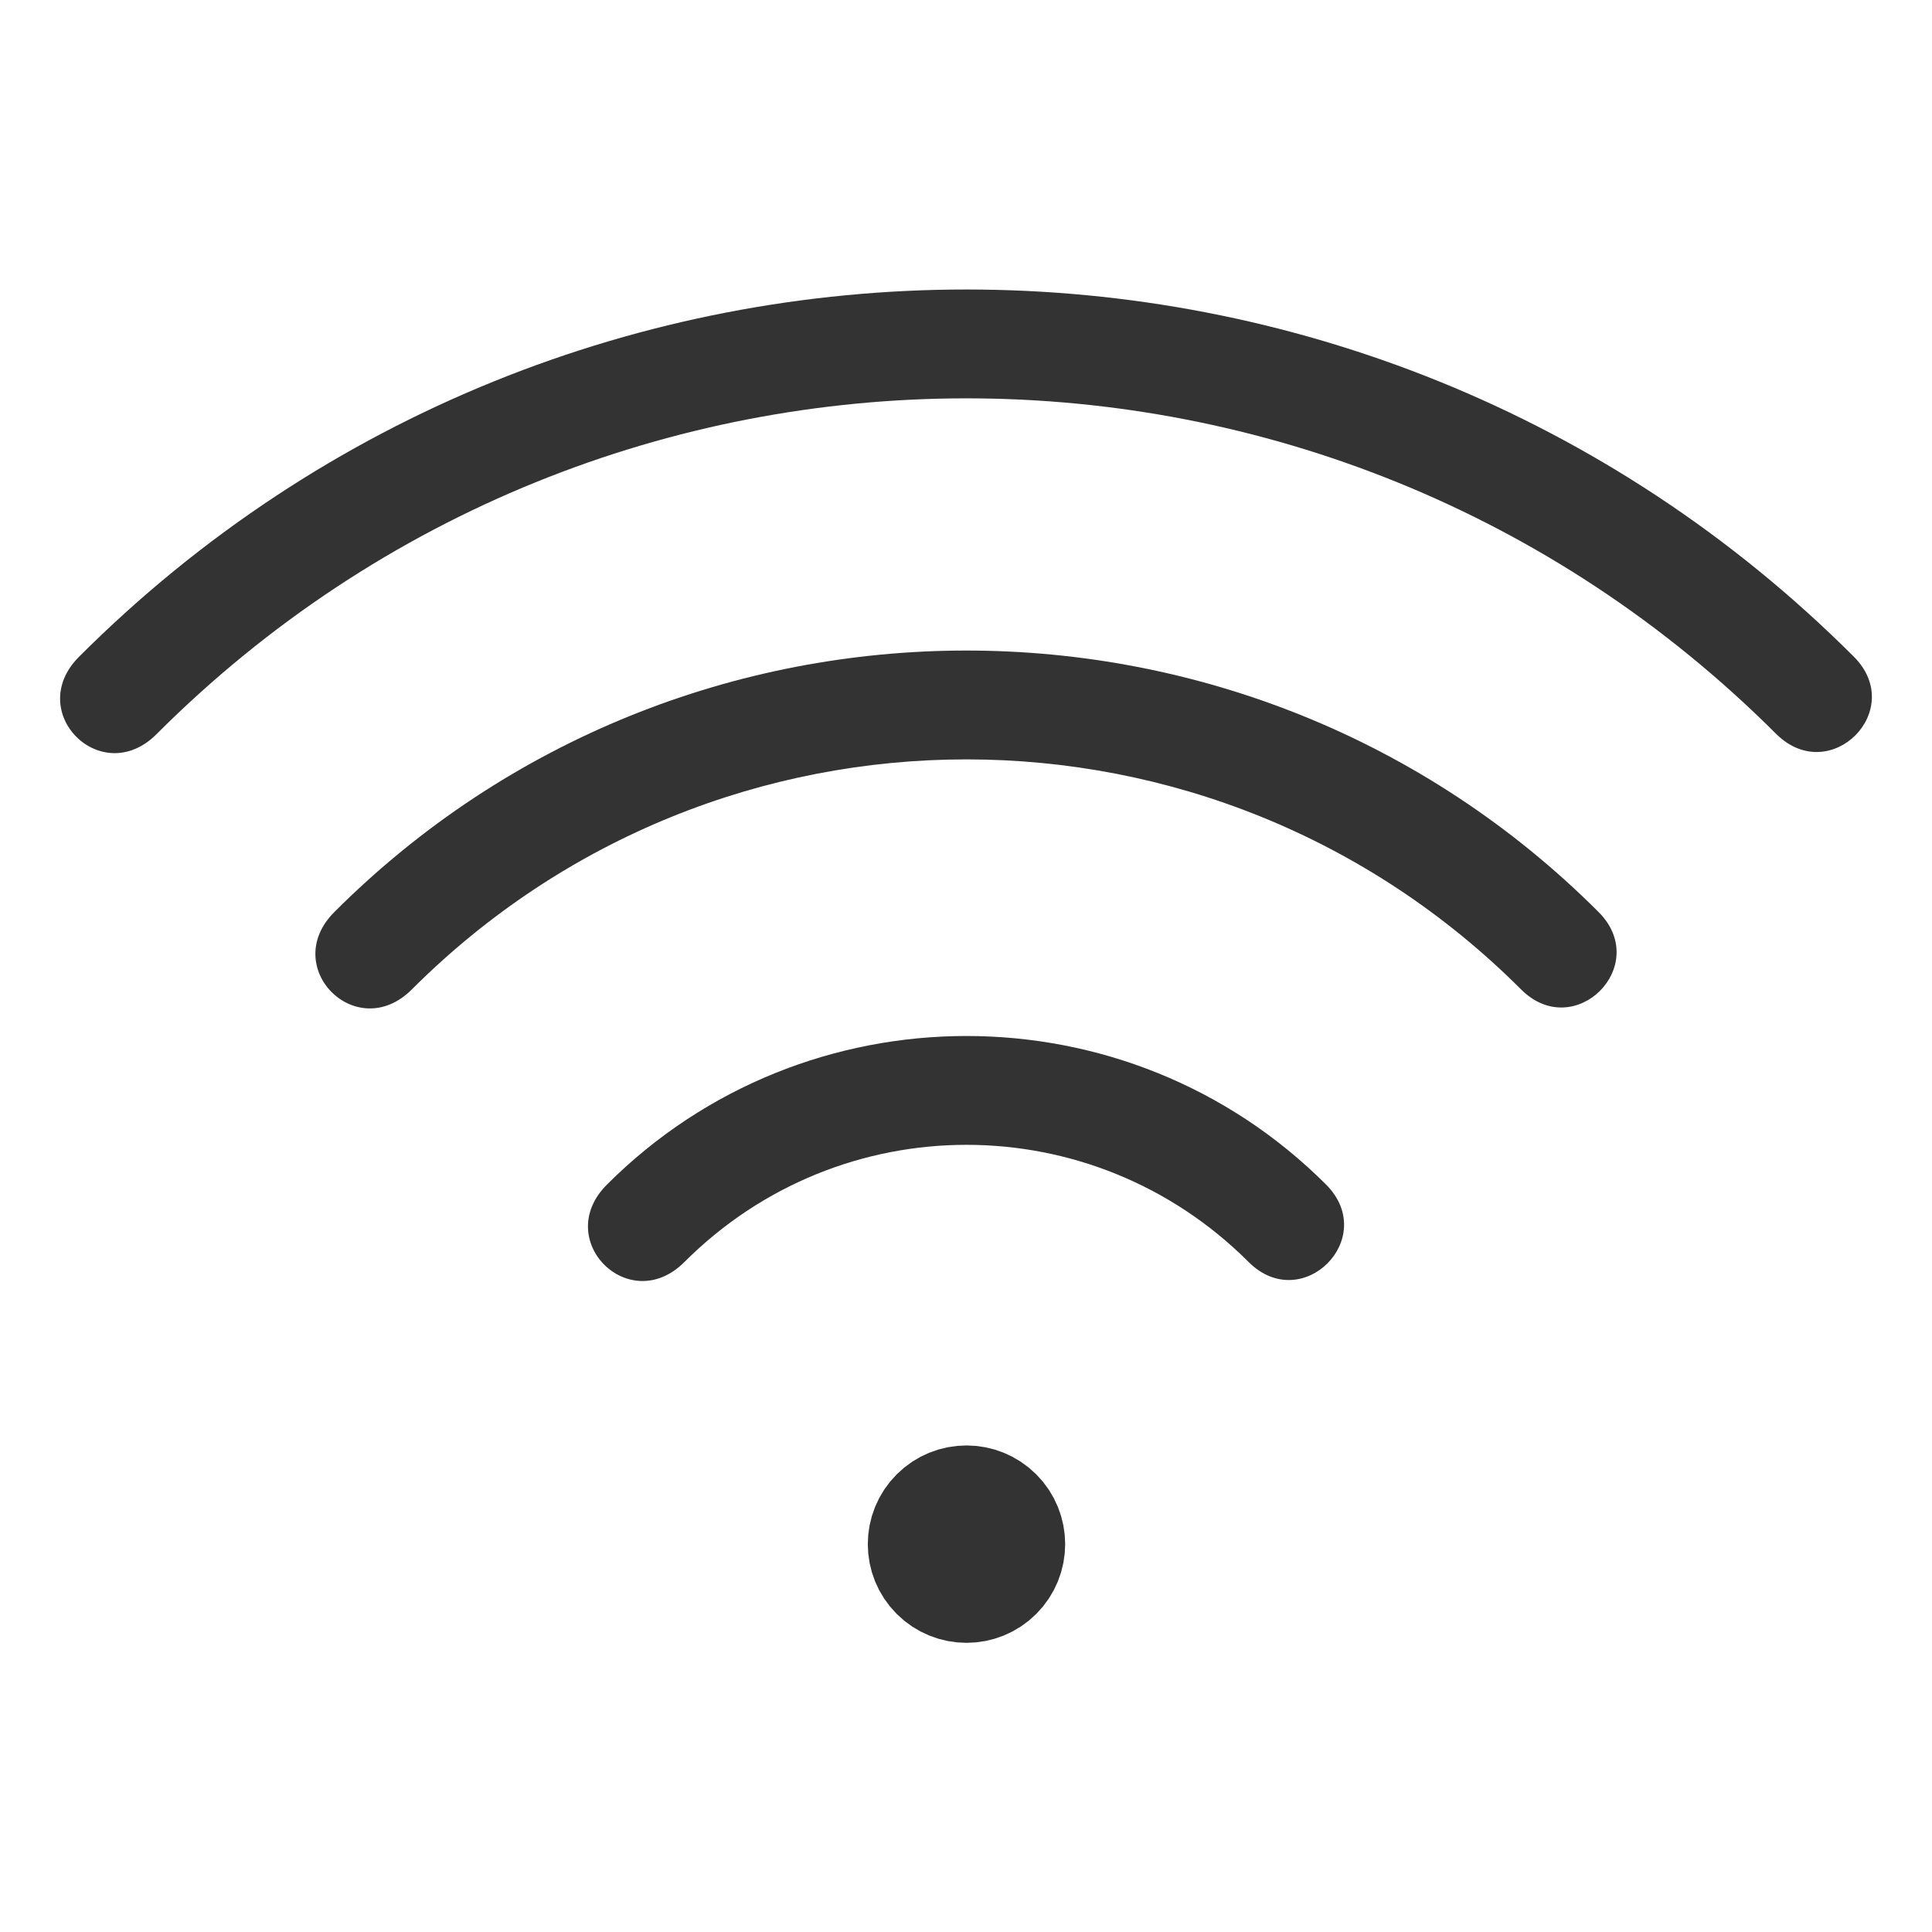
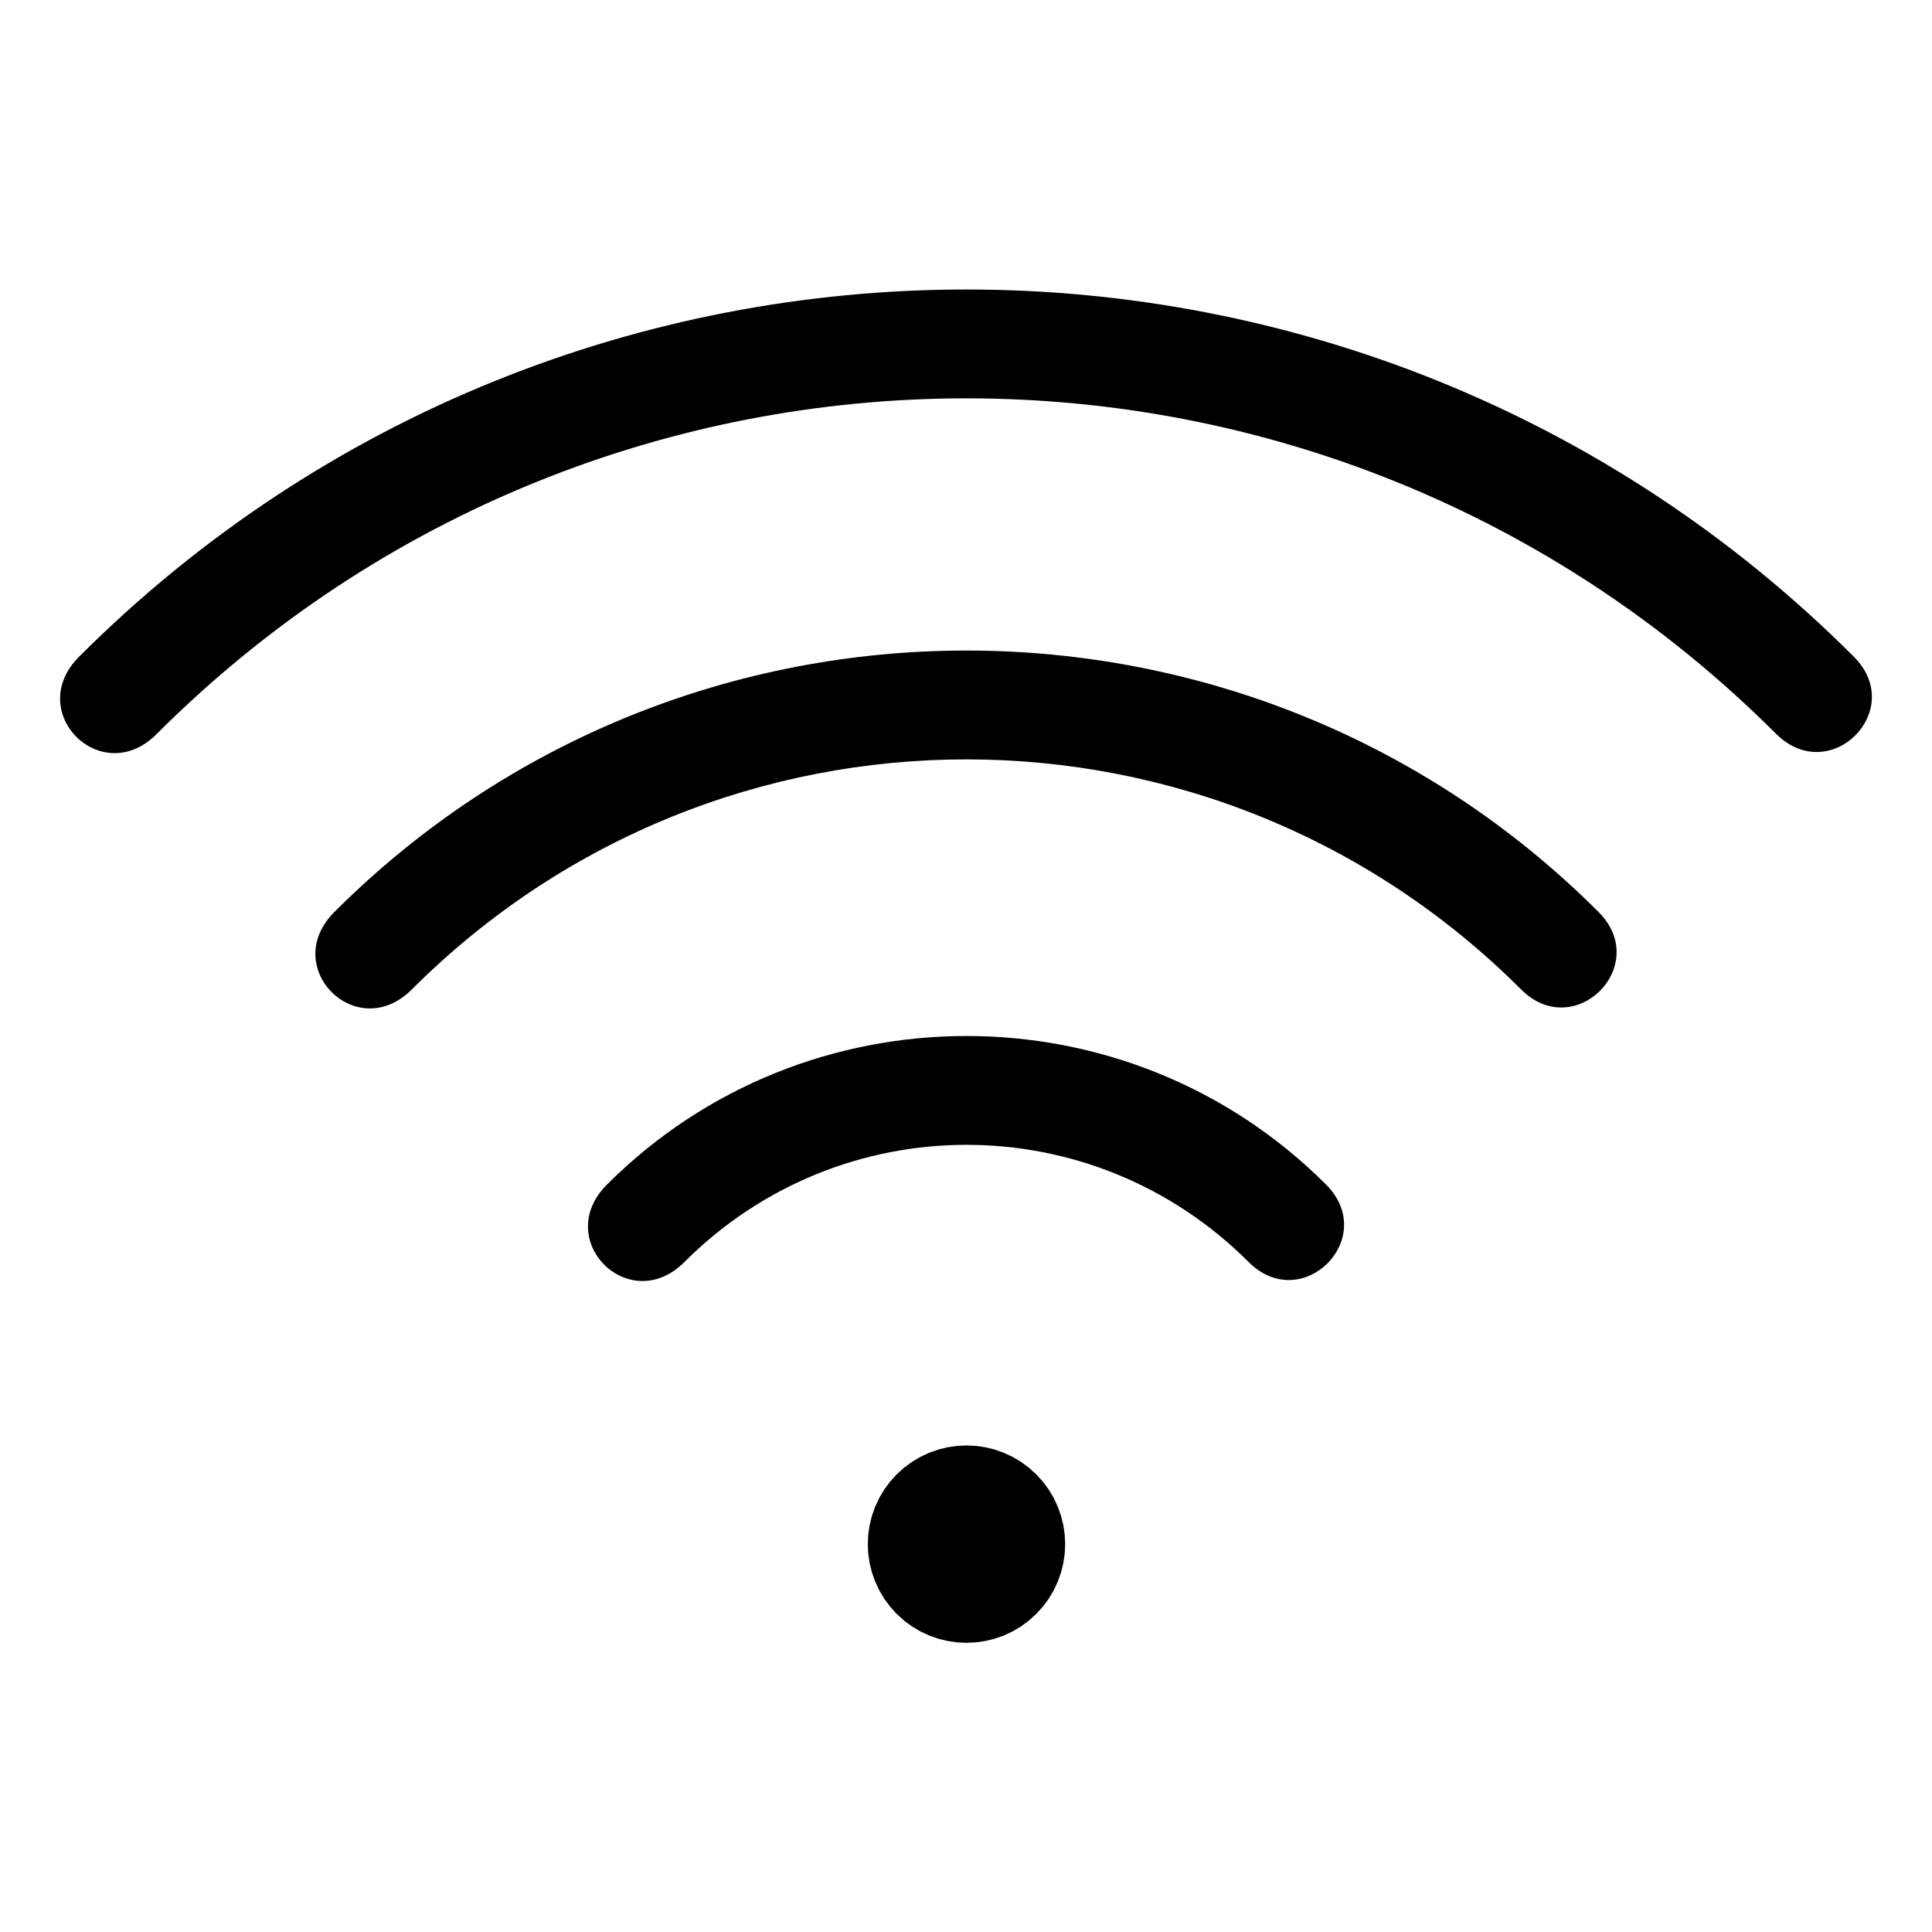
<svg xmlns="http://www.w3.org/2000/svg" width="200" height="200" viewBox="0 0 52.917 52.917" version="1.1" id="svg8">
  <defs id="defs2" />
  <g id="layer1" transform="translate(0,-244.0833)">
    <g id="g931" transform="rotate(-45,27.36489,268.2251)" style="fill:#333333;fill-opacity:1">
-       <path id="path826" transform="matrix(0.2645833,0,0,0.2645833,0,244.0833)" d="m 52.527,7.451 c -8.081,0 -8.081,11.338 0,11.338 h 0.002 c 65.554,0 118.572,53.023 118.576,118.576 0.063,7.834 11.338,7.81 11.338,0 C 182.439,65.684 124.211,7.451 52.529,7.451 Z" style="color:#000000;font-style:normal;font-variant:normal;font-weight:normal;font-stretch:normal;font-size:medium;line-height:normal;font-family:sans-serif;font-variant-ligatures:normal;font-variant-position:normal;font-variant-caps:normal;font-variant-numeric:normal;font-variant-alternates:normal;font-feature-settings:normal;text-indent:0;text-align:start;text-decoration:none;text-decoration-line:none;text-decoration-style:solid;text-decoration-color:#000000;letter-spacing:normal;word-spacing:normal;text-transform:none;writing-mode:lr-tb;direction:ltr;text-orientation:mixed;dominant-baseline:auto;baseline-shift:baseline;text-anchor:start;white-space:normal;shape-padding:0;clip-rule:nonzero;display:inline;overflow:visible;visibility:visible;opacity:1;isolation:auto;mix-blend-mode:normal;color-interpolation:sRGB;color-interpolation-filters:linearRGB;solid-color:#000000;solid-opacity:1;vector-effect:none;fill:#333333;fill-opacity:1;fill-rule:nonzero;stroke:none;stroke-width:11.339;stroke-linecap:square;stroke-linejoin:bevel;stroke-miterlimit:4;stroke-dasharray:none;stroke-dashoffset:0;stroke-opacity:1;color-rendering:auto;image-rendering:auto;shape-rendering:auto;text-rendering:auto;enable-background:accumulate" />
-       <path id="path828" transform="matrix(0.2645833,0,0,0.2645833,0,244.0833)" d="m 52.527,44.826 c -8.081,0 -8.081,11.338 0,11.338 h 0.002 c 44.912,0 81.197,36.29 81.201,81.201 0,7.834 11.338,7.834 11.338,0 -0.004,-51.039 -41.499,-92.539 -92.539,-92.539 z" style="color:#000000;font-style:normal;font-variant:normal;font-weight:normal;font-stretch:normal;font-size:medium;line-height:normal;font-family:sans-serif;font-variant-ligatures:normal;font-variant-position:normal;font-variant-caps:normal;font-variant-numeric:normal;font-variant-alternates:normal;font-feature-settings:normal;text-indent:0;text-align:start;text-decoration:none;text-decoration-line:none;text-decoration-style:solid;text-decoration-color:#000000;letter-spacing:normal;word-spacing:normal;text-transform:none;writing-mode:lr-tb;direction:ltr;text-orientation:mixed;dominant-baseline:auto;baseline-shift:baseline;text-anchor:start;white-space:normal;shape-padding:0;clip-rule:nonzero;display:inline;overflow:visible;visibility:visible;opacity:1;isolation:auto;mix-blend-mode:normal;color-interpolation:sRGB;color-interpolation-filters:linearRGB;solid-color:#000000;solid-opacity:1;vector-effect:none;fill:#333333;fill-opacity:1;fill-rule:nonzero;stroke:none;stroke-width:11.339;stroke-linecap:square;stroke-linejoin:bevel;stroke-miterlimit:4;stroke-dasharray:none;stroke-dashoffset:0;stroke-opacity:1;color-rendering:auto;image-rendering:auto;shape-rendering:auto;text-rendering:auto;enable-background:accumulate" />
-       <path id="path830" transform="matrix(0.2645833,0,0,0.2645833,0,244.0833)" d="m 52.527,84.732 c -8.081,0 -8.081,11.338 0,11.338 h 0.002 c 22.875,0 41.299,18.42 41.303,41.295 0,7.834 11.338,7.834 11.338,0 -0.004,-29.002 -23.637,-52.633 -52.641,-52.633 z" style="color:#000000;font-style:normal;font-variant:normal;font-weight:normal;font-stretch:normal;font-size:medium;line-height:normal;font-family:sans-serif;font-variant-ligatures:normal;font-variant-position:normal;font-variant-caps:normal;font-variant-numeric:normal;font-variant-alternates:normal;font-feature-settings:normal;text-indent:0;text-align:start;text-decoration:none;text-decoration-line:none;text-decoration-style:solid;text-decoration-color:#000000;letter-spacing:normal;word-spacing:normal;text-transform:none;writing-mode:lr-tb;direction:ltr;text-orientation:mixed;dominant-baseline:auto;baseline-shift:baseline;text-anchor:start;white-space:normal;shape-padding:0;clip-rule:nonzero;display:inline;overflow:visible;visibility:visible;opacity:1;isolation:auto;mix-blend-mode:normal;color-interpolation:sRGB;color-interpolation-filters:linearRGB;solid-color:#000000;solid-opacity:1;vector-effect:none;fill:#333333;fill-opacity:1;fill-rule:nonzero;stroke:none;stroke-width:11.339;stroke-linecap:square;stroke-linejoin:bevel;stroke-miterlimit:4;stroke-dasharray:none;stroke-dashoffset:0;stroke-opacity:1;color-rendering:auto;image-rendering:auto;shape-rendering:auto;text-rendering:auto;enable-background:accumulate" />
-       <circle r="1.203" cy="280.429" cx="13.898" id="path832" style="opacity:1;fill:#333333;fill-opacity:1;stroke:#333333;stroke-width:3;stroke-linecap:square;stroke-linejoin:bevel;stroke-miterlimit:4;stroke-dasharray:none;stroke-opacity:1" />
+       <path id="path826" transform="matrix(0.2645833,0,0,0.2645833,0,244.0833)" d="m 52.527,7.451 c -8.081,0 -8.081,11.338 0,11.338 h 0.002 c 65.554,0 118.572,53.023 118.576,118.576 0.063,7.834 11.338,7.81 11.338,0 C 182.439,65.684 124.211,7.451 52.529,7.451 Z" style="color:#000000;font-style:normal;font-variant:normal;font-weight:normal;font-stretch:normal;font-size:medium;line-height:normal;font-family:sans-serif;font-variant-ligatures:normal;font-variant-position:normal;font-variant-caps:normal;font-variant-numeric:normal;font-variant-alternates:normal;font-feature-settings:normal;text-indent:0;text-align:start;text-decoration:none;text-decoration-line:none;text-decoration-style:solid;text-decoration-color:#000000;letter-spacing:normal;word-spacing:normal;text-transform:none;writing-mode:lr-tb;direction:ltr;text-orientation:mixed;dominant-baseline:auto;baseline-shift:baseline;text-anchor:start;white-space:normal;shape-padding:0;clip-rule:nonzero;display:inline;overflow:visible;visibility:visible;opacity:1;isolation:auto;mix-blend-mode:normal;color-interpolation:sRGB;color-interpolation-filters:linearRGB;solid-color:#000000;solid-opacity:1;vector-effect:none;fill:#000000;fill-opacity:1;fill-rule:nonzero;stroke:none;stroke-width:11.339;stroke-linecap:square;stroke-linejoin:bevel;stroke-miterlimit:4;stroke-dasharray:none;stroke-dashoffset:0;stroke-opacity:1;color-rendering:auto;image-rendering:auto;shape-rendering:auto;text-rendering:auto;enable-background:accumulate" />
+       <path id="path828" transform="matrix(0.2645833,0,0,0.2645833,0,244.0833)" d="m 52.527,44.826 c -8.081,0 -8.081,11.338 0,11.338 h 0.002 c 44.912,0 81.197,36.29 81.201,81.201 0,7.834 11.338,7.834 11.338,0 -0.004,-51.039 -41.499,-92.539 -92.539,-92.539 z" style="color:#000000;font-style:normal;font-variant:normal;font-weight:normal;font-stretch:normal;font-size:medium;line-height:normal;font-family:sans-serif;font-variant-ligatures:normal;font-variant-position:normal;font-variant-caps:normal;font-variant-numeric:normal;font-variant-alternates:normal;font-feature-settings:normal;text-indent:0;text-align:start;text-decoration:none;text-decoration-line:none;text-decoration-style:solid;text-decoration-color:#000000;letter-spacing:normal;word-spacing:normal;text-transform:none;writing-mode:lr-tb;direction:ltr;text-orientation:mixed;dominant-baseline:auto;baseline-shift:baseline;text-anchor:start;white-space:normal;shape-padding:0;clip-rule:nonzero;display:inline;overflow:visible;visibility:visible;opacity:1;isolation:auto;mix-blend-mode:normal;color-interpolation:sRGB;color-interpolation-filters:linearRGB;solid-color:#000000;solid-opacity:1;vector-effect:none;fill:#000000;fill-opacity:1;fill-rule:nonzero;stroke:none;stroke-width:11.339;stroke-linecap:square;stroke-linejoin:bevel;stroke-miterlimit:4;stroke-dasharray:none;stroke-dashoffset:0;stroke-opacity:1;color-rendering:auto;image-rendering:auto;shape-rendering:auto;text-rendering:auto;enable-background:accumulate" />
+       <path id="path830" transform="matrix(0.2645833,0,0,0.2645833,0,244.0833)" d="m 52.527,84.732 c -8.081,0 -8.081,11.338 0,11.338 h 0.002 c 22.875,0 41.299,18.42 41.303,41.295 0,7.834 11.338,7.834 11.338,0 -0.004,-29.002 -23.637,-52.633 -52.641,-52.633 z" style="color:#000000;font-style:normal;font-variant:normal;font-weight:normal;font-stretch:normal;font-size:medium;line-height:normal;font-family:sans-serif;font-variant-ligatures:normal;font-variant-position:normal;font-variant-caps:normal;font-variant-numeric:normal;font-variant-alternates:normal;font-feature-settings:normal;text-indent:0;text-align:start;text-decoration:none;text-decoration-line:none;text-decoration-style:solid;text-decoration-color:#000000;letter-spacing:normal;word-spacing:normal;text-transform:none;writing-mode:lr-tb;direction:ltr;text-orientation:mixed;dominant-baseline:auto;baseline-shift:baseline;text-anchor:start;white-space:normal;shape-padding:0;clip-rule:nonzero;display:inline;overflow:visible;visibility:visible;opacity:1;isolation:auto;mix-blend-mode:normal;color-interpolation:sRGB;color-interpolation-filters:linearRGB;solid-color:#000000;solid-opacity:1;vector-effect:none;fill:#000000;fill-opacity:1;fill-rule:nonzero;stroke:none;stroke-width:11.339;stroke-linecap:square;stroke-linejoin:bevel;stroke-miterlimit:4;stroke-dasharray:none;stroke-dashoffset:0;stroke-opacity:1;color-rendering:auto;image-rendering:auto;shape-rendering:auto;text-rendering:auto;enable-background:accumulate" />
+       <circle r="1.203" cy="280.429" cx="13.898" id="path832" style="opacity:1;fill:#000000;fill-opacity:1;stroke:#000000;stroke-width:3;stroke-linecap:square;stroke-linejoin:bevel;stroke-miterlimit:4;stroke-dasharray:none;stroke-opacity:1" />
    </g>
  </g>
</svg>
